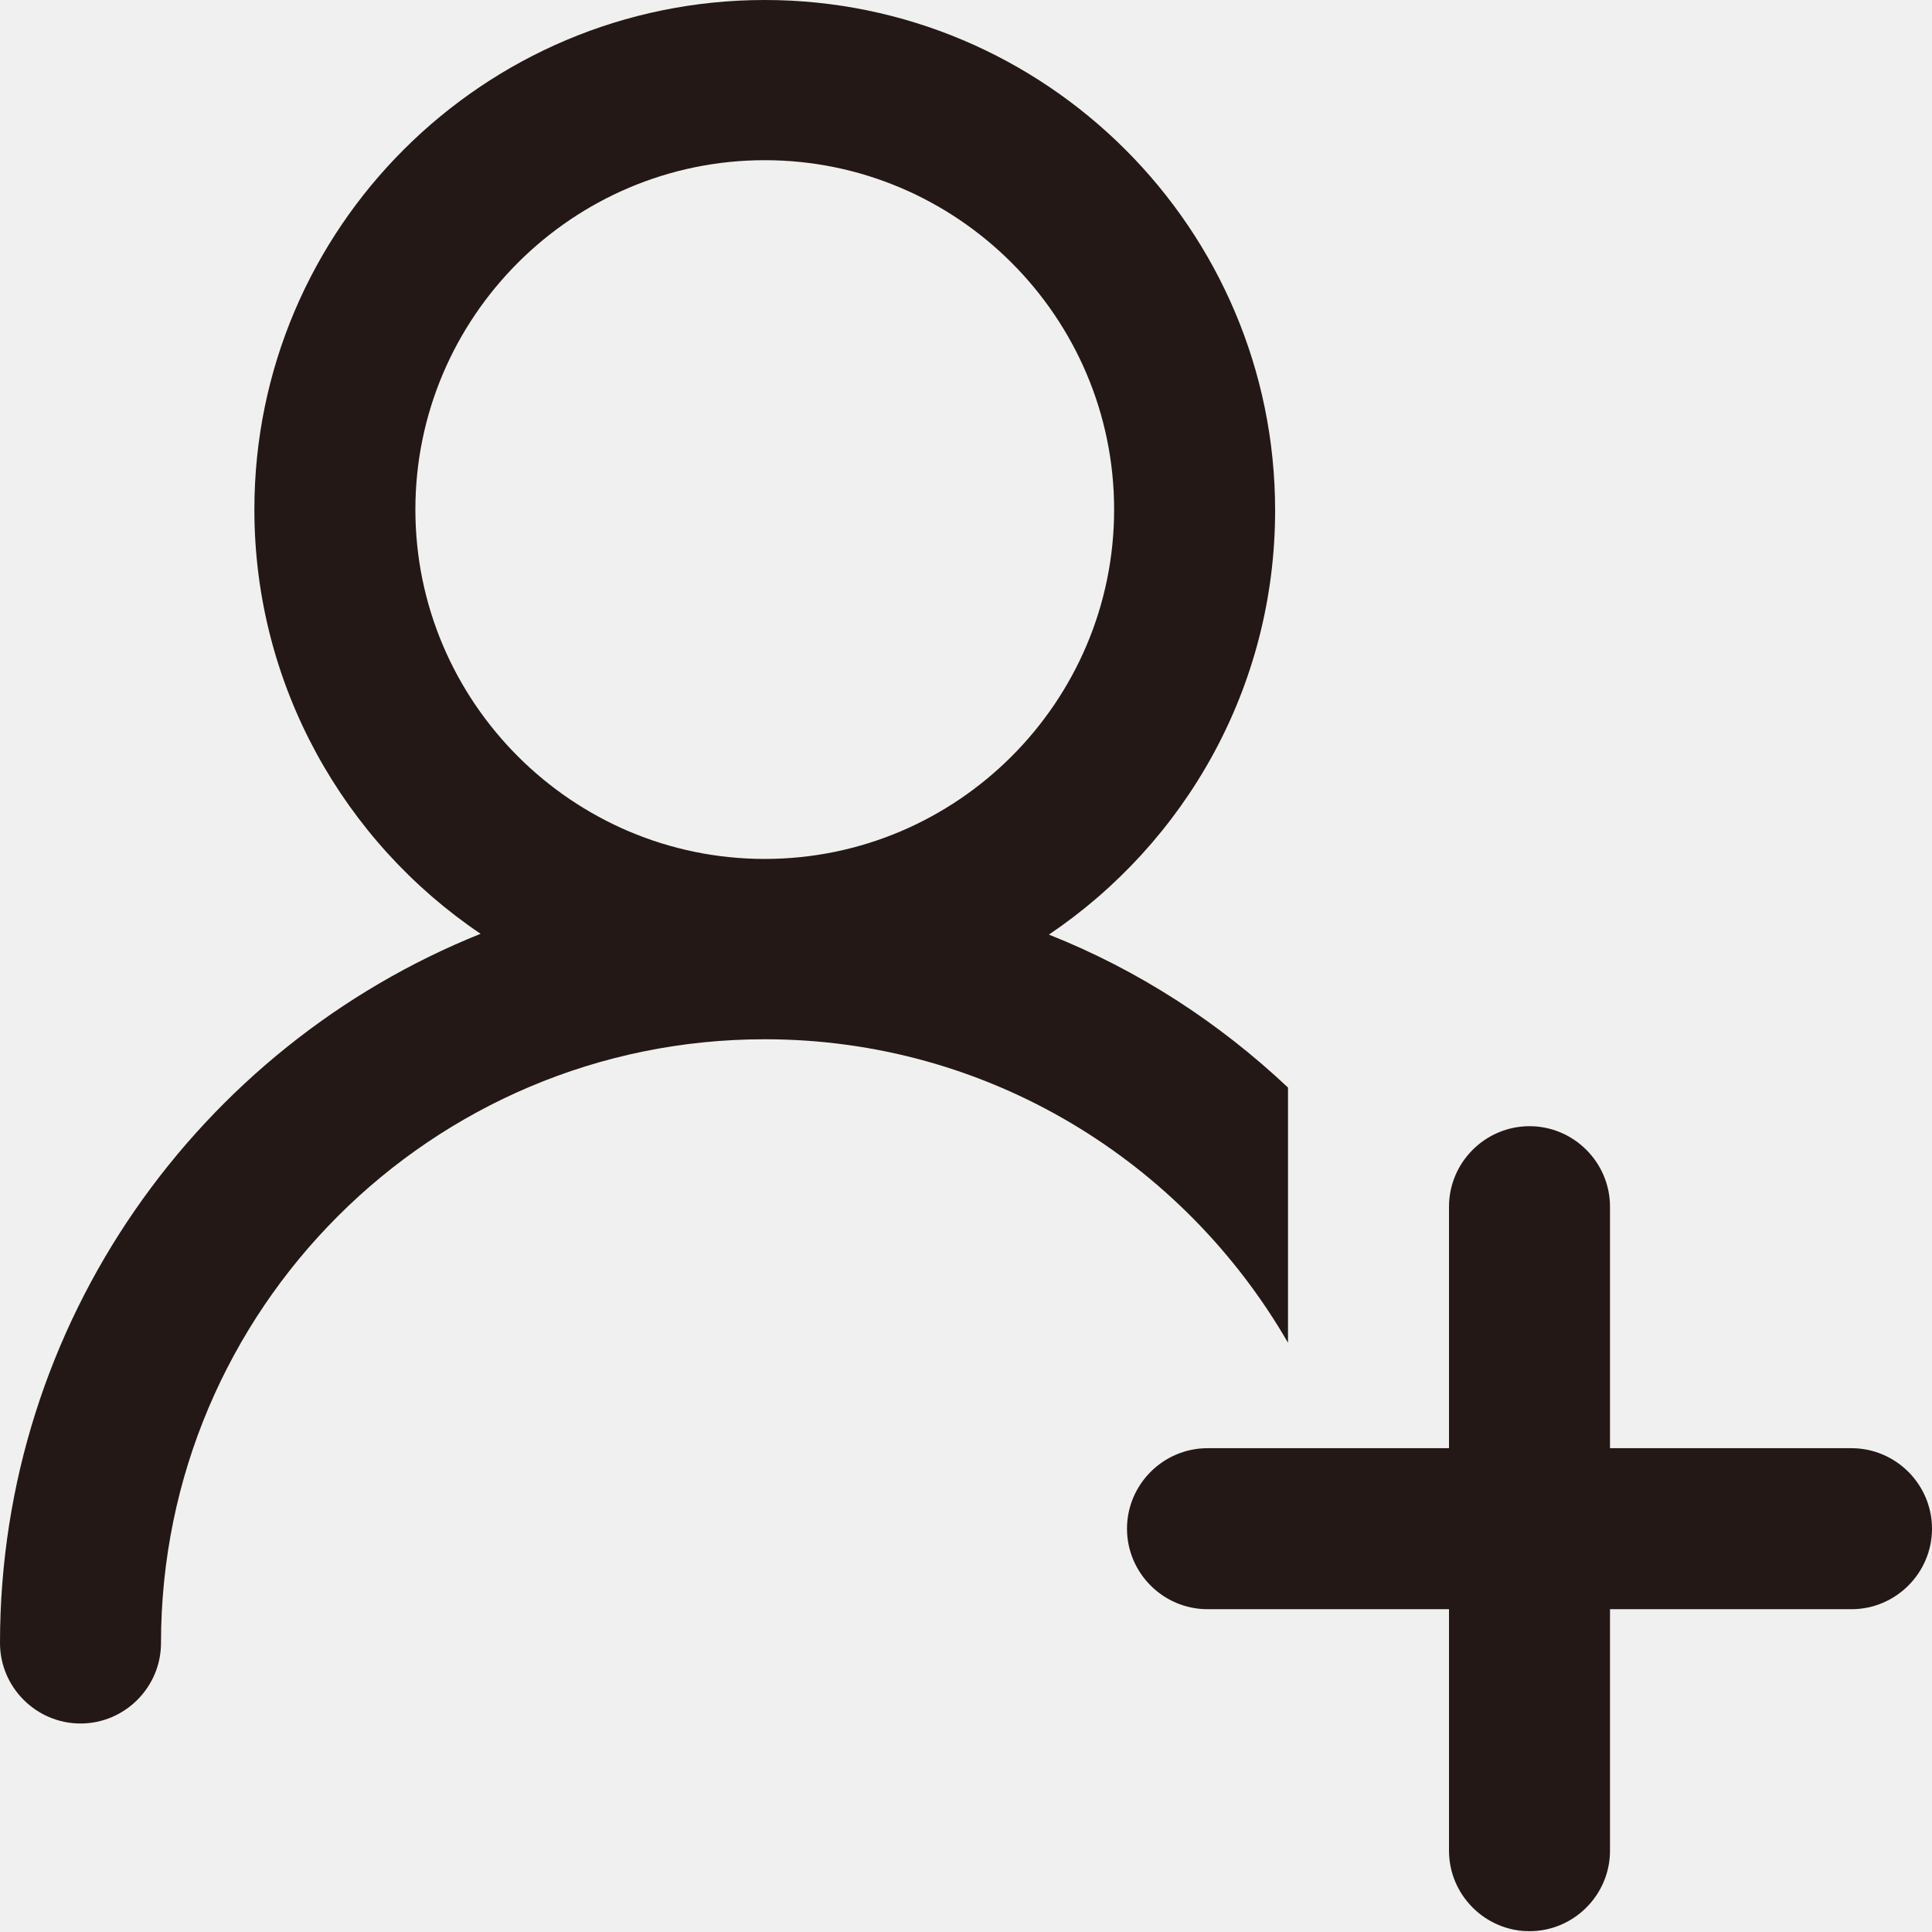
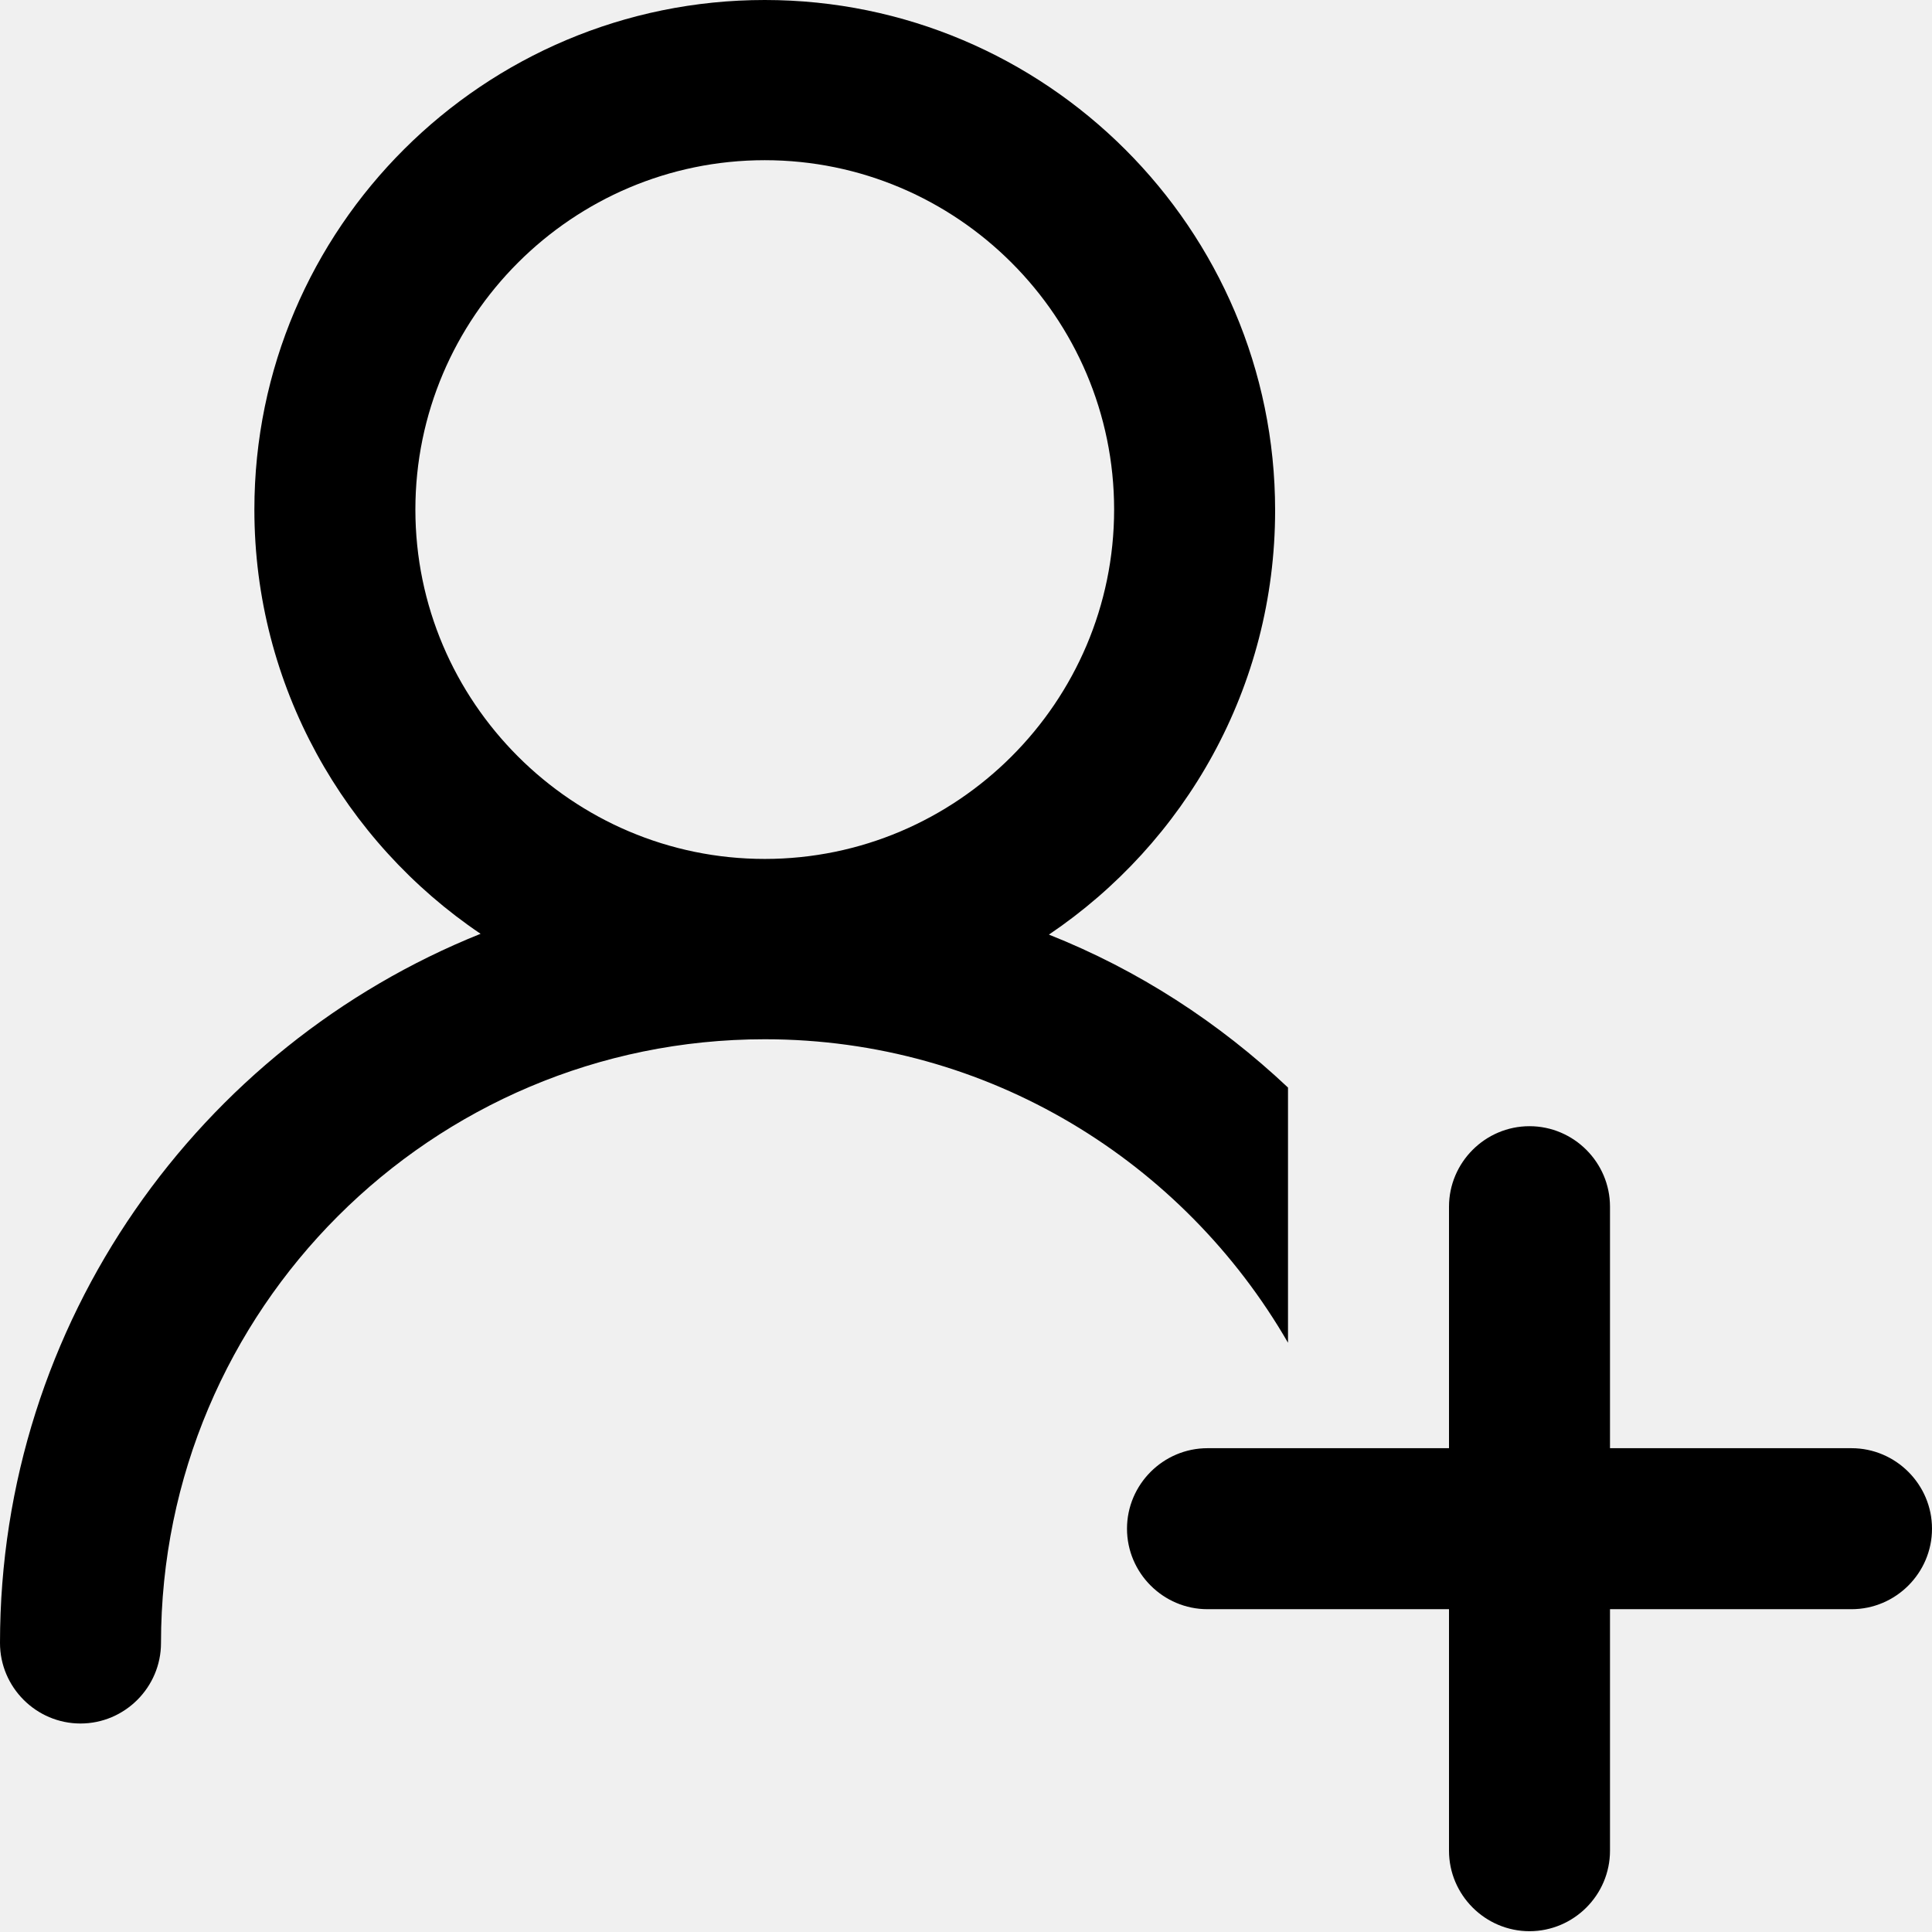
<svg xmlns="http://www.w3.org/2000/svg" width="24" height="24" viewBox="0 0 24 24" fill="none">
  <g clip-path="url(#clip0_8507_14934)">
-     <path d="M16 16.69V13.51C15.14 12.7 14.14 12.05 13.03 11.61C14.72 10.47 15.84 8.54 15.84 6.34C15.84 2.84 12.99 0 9.5 0C6.01 0 3.16 2.83 3.16 6.33C3.16 8.52 4.28 10.46 5.97 11.6C2.48 13 0 16.42 0 20.41C0 20.96 0.45 21.41 1 21.41C1.55 21.41 2 20.96 2 20.41C2 16.27 5.36 12.91 9.5 12.91C12.28 12.91 14.7 14.43 16 16.68V16.69ZM9.5 10.67C7.11 10.67 5.16 8.72 5.16 6.33C5.16 3.94 7.11 1.99 9.5 1.99C11.89 1.99 13.84 3.94 13.84 6.33C13.84 8.72 11.89 10.67 9.5 10.67ZM23 17.99H20V14.99C20 14.44 19.55 13.99 19 13.99C18.45 13.99 18 14.44 18 14.99V17.99H15C14.45 17.99 14 18.44 14 18.99C14 19.54 14.45 19.99 15 19.99H18V22.99C18 23.54 18.45 23.99 19 23.99C19.55 23.99 20 23.54 20 22.99V19.99H23C23.55 19.99 24 19.54 24 18.99C24 18.44 23.55 17.99 23 17.99Z" fill="#231815" />
+     <path d="M16 16.69V13.51C15.14 12.7 14.14 12.05 13.03 11.61C14.72 10.47 15.84 8.54 15.84 6.34C15.84 2.84 12.99 0 9.5 0C6.01 0 3.16 2.83 3.16 6.33C3.16 8.52 4.28 10.46 5.97 11.6C2.48 13 0 16.42 0 20.41C0 20.96 0.45 21.41 1 21.41C1.55 21.41 2 20.96 2 20.41C2 16.27 5.36 12.91 9.5 12.91C12.28 12.91 14.7 14.43 16 16.68V16.69ZM9.5 10.67C7.11 10.67 5.16 8.72 5.16 6.33C5.16 3.94 7.11 1.99 9.5 1.99C11.89 1.99 13.84 3.94 13.84 6.33C13.84 8.72 11.89 10.67 9.5 10.67ZM23 17.99H20V14.99C20 14.44 19.55 13.99 19 13.99C18.45 13.99 18 14.44 18 14.99V17.99H15C14.45 17.99 14 18.44 14 18.99C14 19.54 14.45 19.99 15 19.99H18V22.99C18 23.54 18.45 23.99 19 23.99C19.55 23.99 20 23.54 20 22.99V19.99H23C23.55 19.99 24 19.54 24 18.99C24 18.44 23.55 17.99 23 17.99Z" fill="currentColor" />
  </g>
  <defs>
    <clipPath id="clip0_8507_14934">
      <rect width="24" height="24" fill="white" />
    </clipPath>
  </defs>
</svg>
